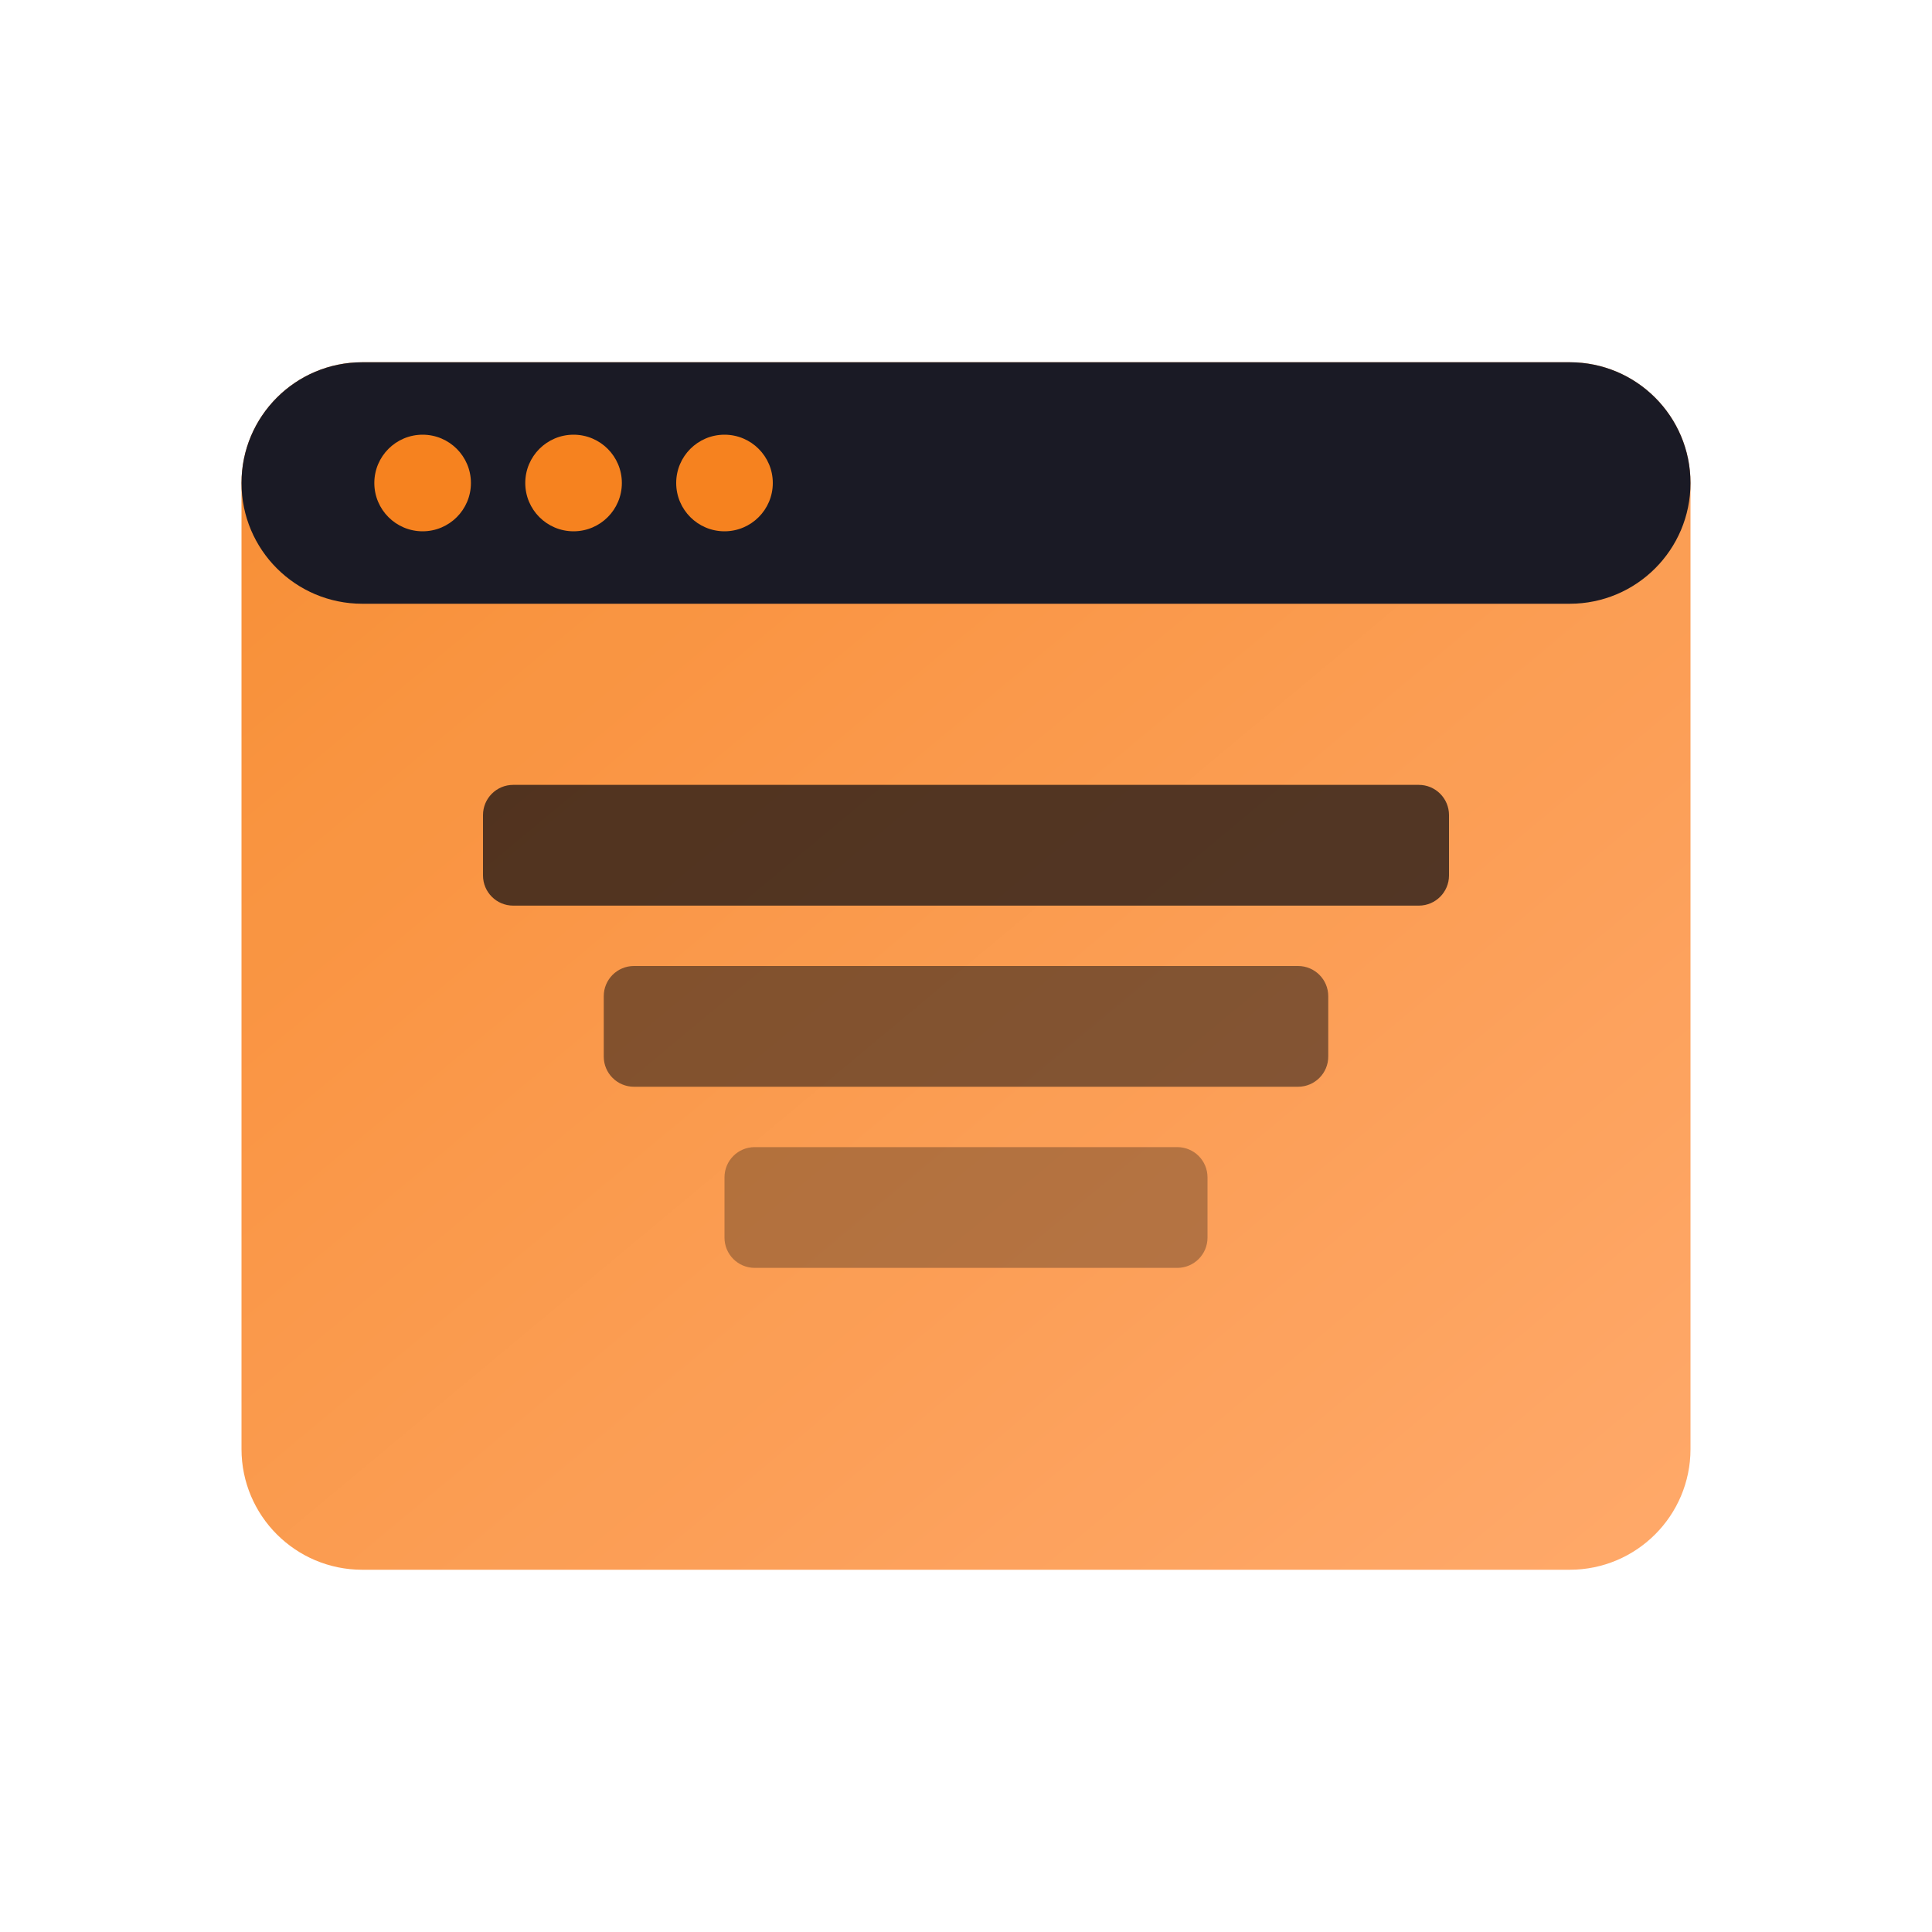
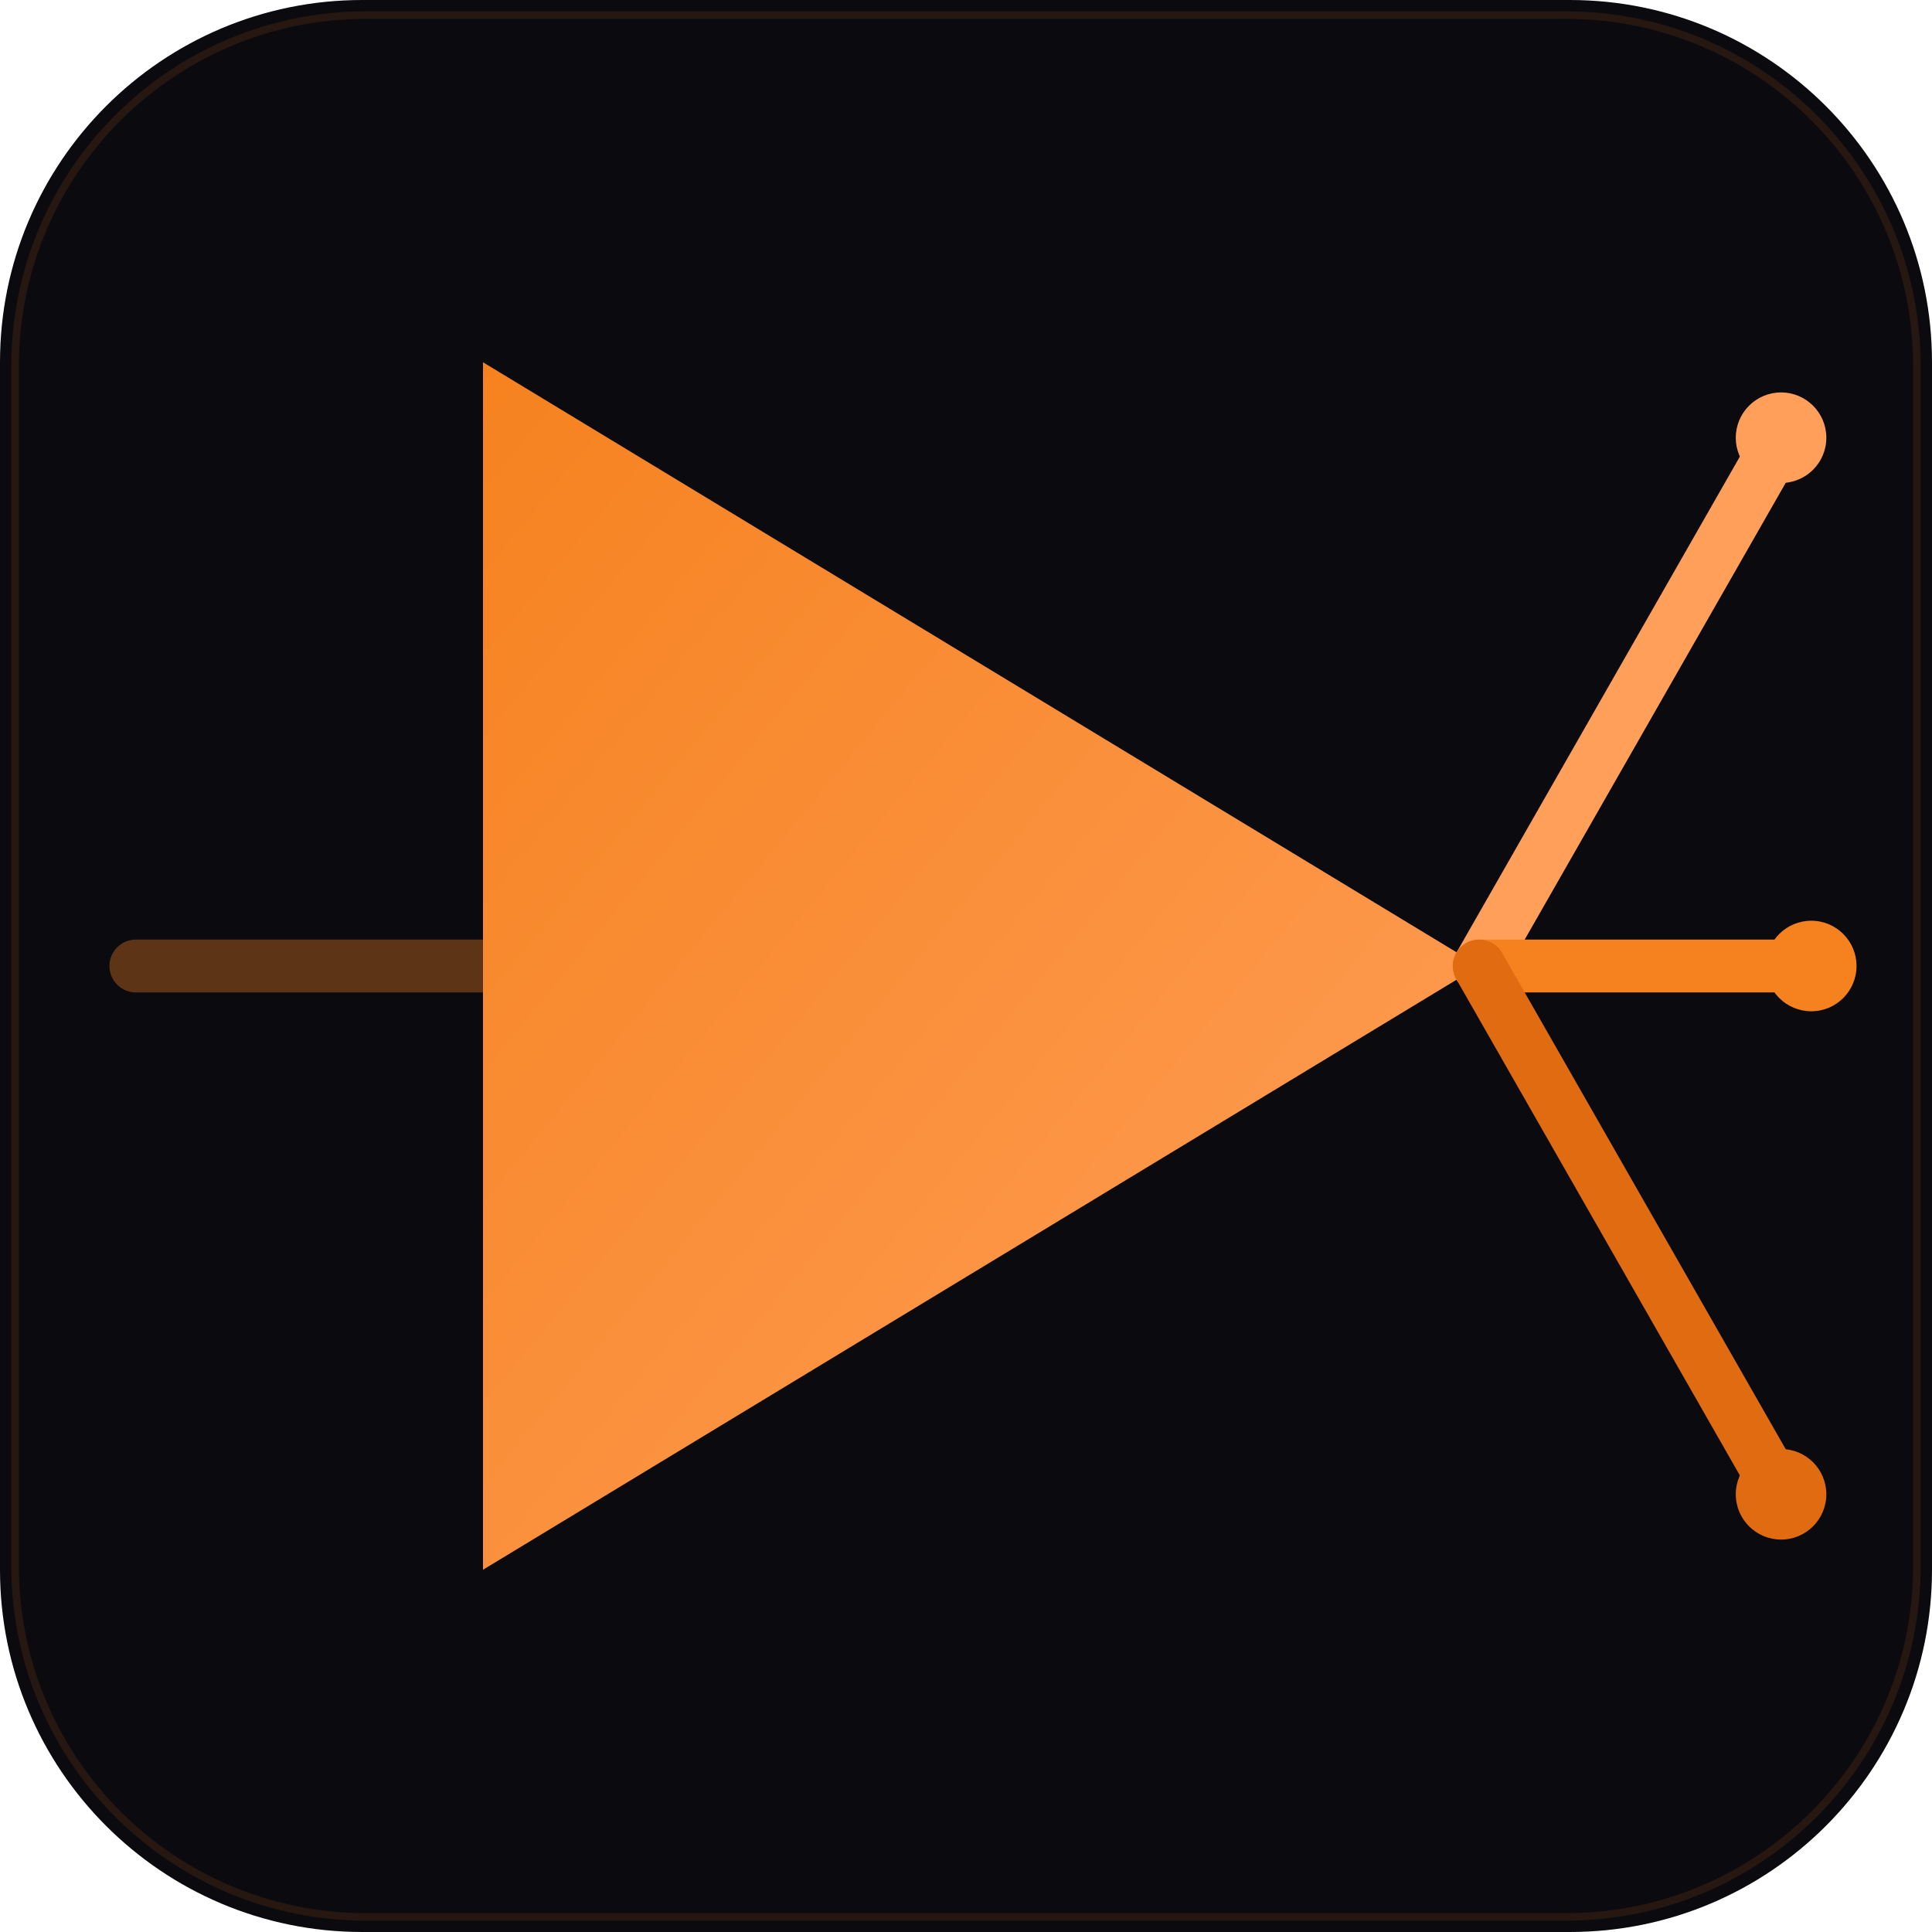
- <svg xmlns="http://www.w3.org/2000/svg" viewBox="0 0 32 32" fill="none">
+ <svg xmlns="http://www.w3.org/2000/svg" viewBox="0 0 512 512" fill="none">
  <defs>
-     <linearGradient id="grad" x1="0%" y1="0%" x2="100%" y2="100%">
-       <stop offset="0%" style="stop-color:#f6821f;stop-opacity:1" />
-       <stop offset="100%" style="stop-color:#ff9f5a;stop-opacity:1" />
+     <linearGradient id="prism" x1="0" y1="0" x2="1" y2="1">
+       <stop offset="0%" stop-color="#f6821f" />
+       <stop offset="100%" stop-color="#ff9f5a" />
    </linearGradient>
  </defs>
-   <rect x="4" y="6" width="24" height="20" rx="2" fill="url(#grad)" opacity="0.9" />
-   <rect x="4" y="6" width="24" height="4" rx="2" fill="#1a1a25" />
-   <circle cx="7" cy="8" r="0.8" fill="#f6821f" />
-   <circle cx="9.5" cy="8" r="0.8" fill="#f6821f" />
-   <circle cx="12" cy="8" r="0.8" fill="#f6821f" />
-   <rect x="8" y="13" width="16" height="2" rx="0.5" fill="#0a0a0f" opacity="0.7" />
-   <rect x="10" y="16" width="12" height="2" rx="0.5" fill="#0a0a0f" opacity="0.5" />
-   <rect x="12" y="19" width="8" height="2" rx="0.5" fill="#0a0a0f" opacity="0.3" />
+   <rect width="512" height="512" rx="96" fill="#0a0a0f" />
+   <rect x="4" y="4" width="504" height="504" rx="93" fill="none" stroke="#f6821f" stroke-width="2" opacity="0.12" />
+   <line x1="36" y1="256" x2="128" y2="256" stroke="#f6821f" stroke-width="14" stroke-linecap="round" opacity="0.35" />
+   <polygon points="128,96 392,256 128,416" fill="url(#prism)" />
+   <line x1="392" y1="256" x2="472" y2="116" stroke="#ff9f5a" stroke-width="14" stroke-linecap="round" />
+   <line x1="392" y1="256" x2="480" y2="256" stroke="#f6821f" stroke-width="14" stroke-linecap="round" />
+   <line x1="392" y1="256" x2="472" y2="396" stroke="#e06b10" stroke-width="14" stroke-linecap="round" />
+   <circle cx="472" cy="116" r="12" fill="#ff9f5a" />
+   <circle cx="480" cy="256" r="12" fill="#f6821f" />
+   <circle cx="472" cy="396" r="12" fill="#e06b10" />
</svg>
